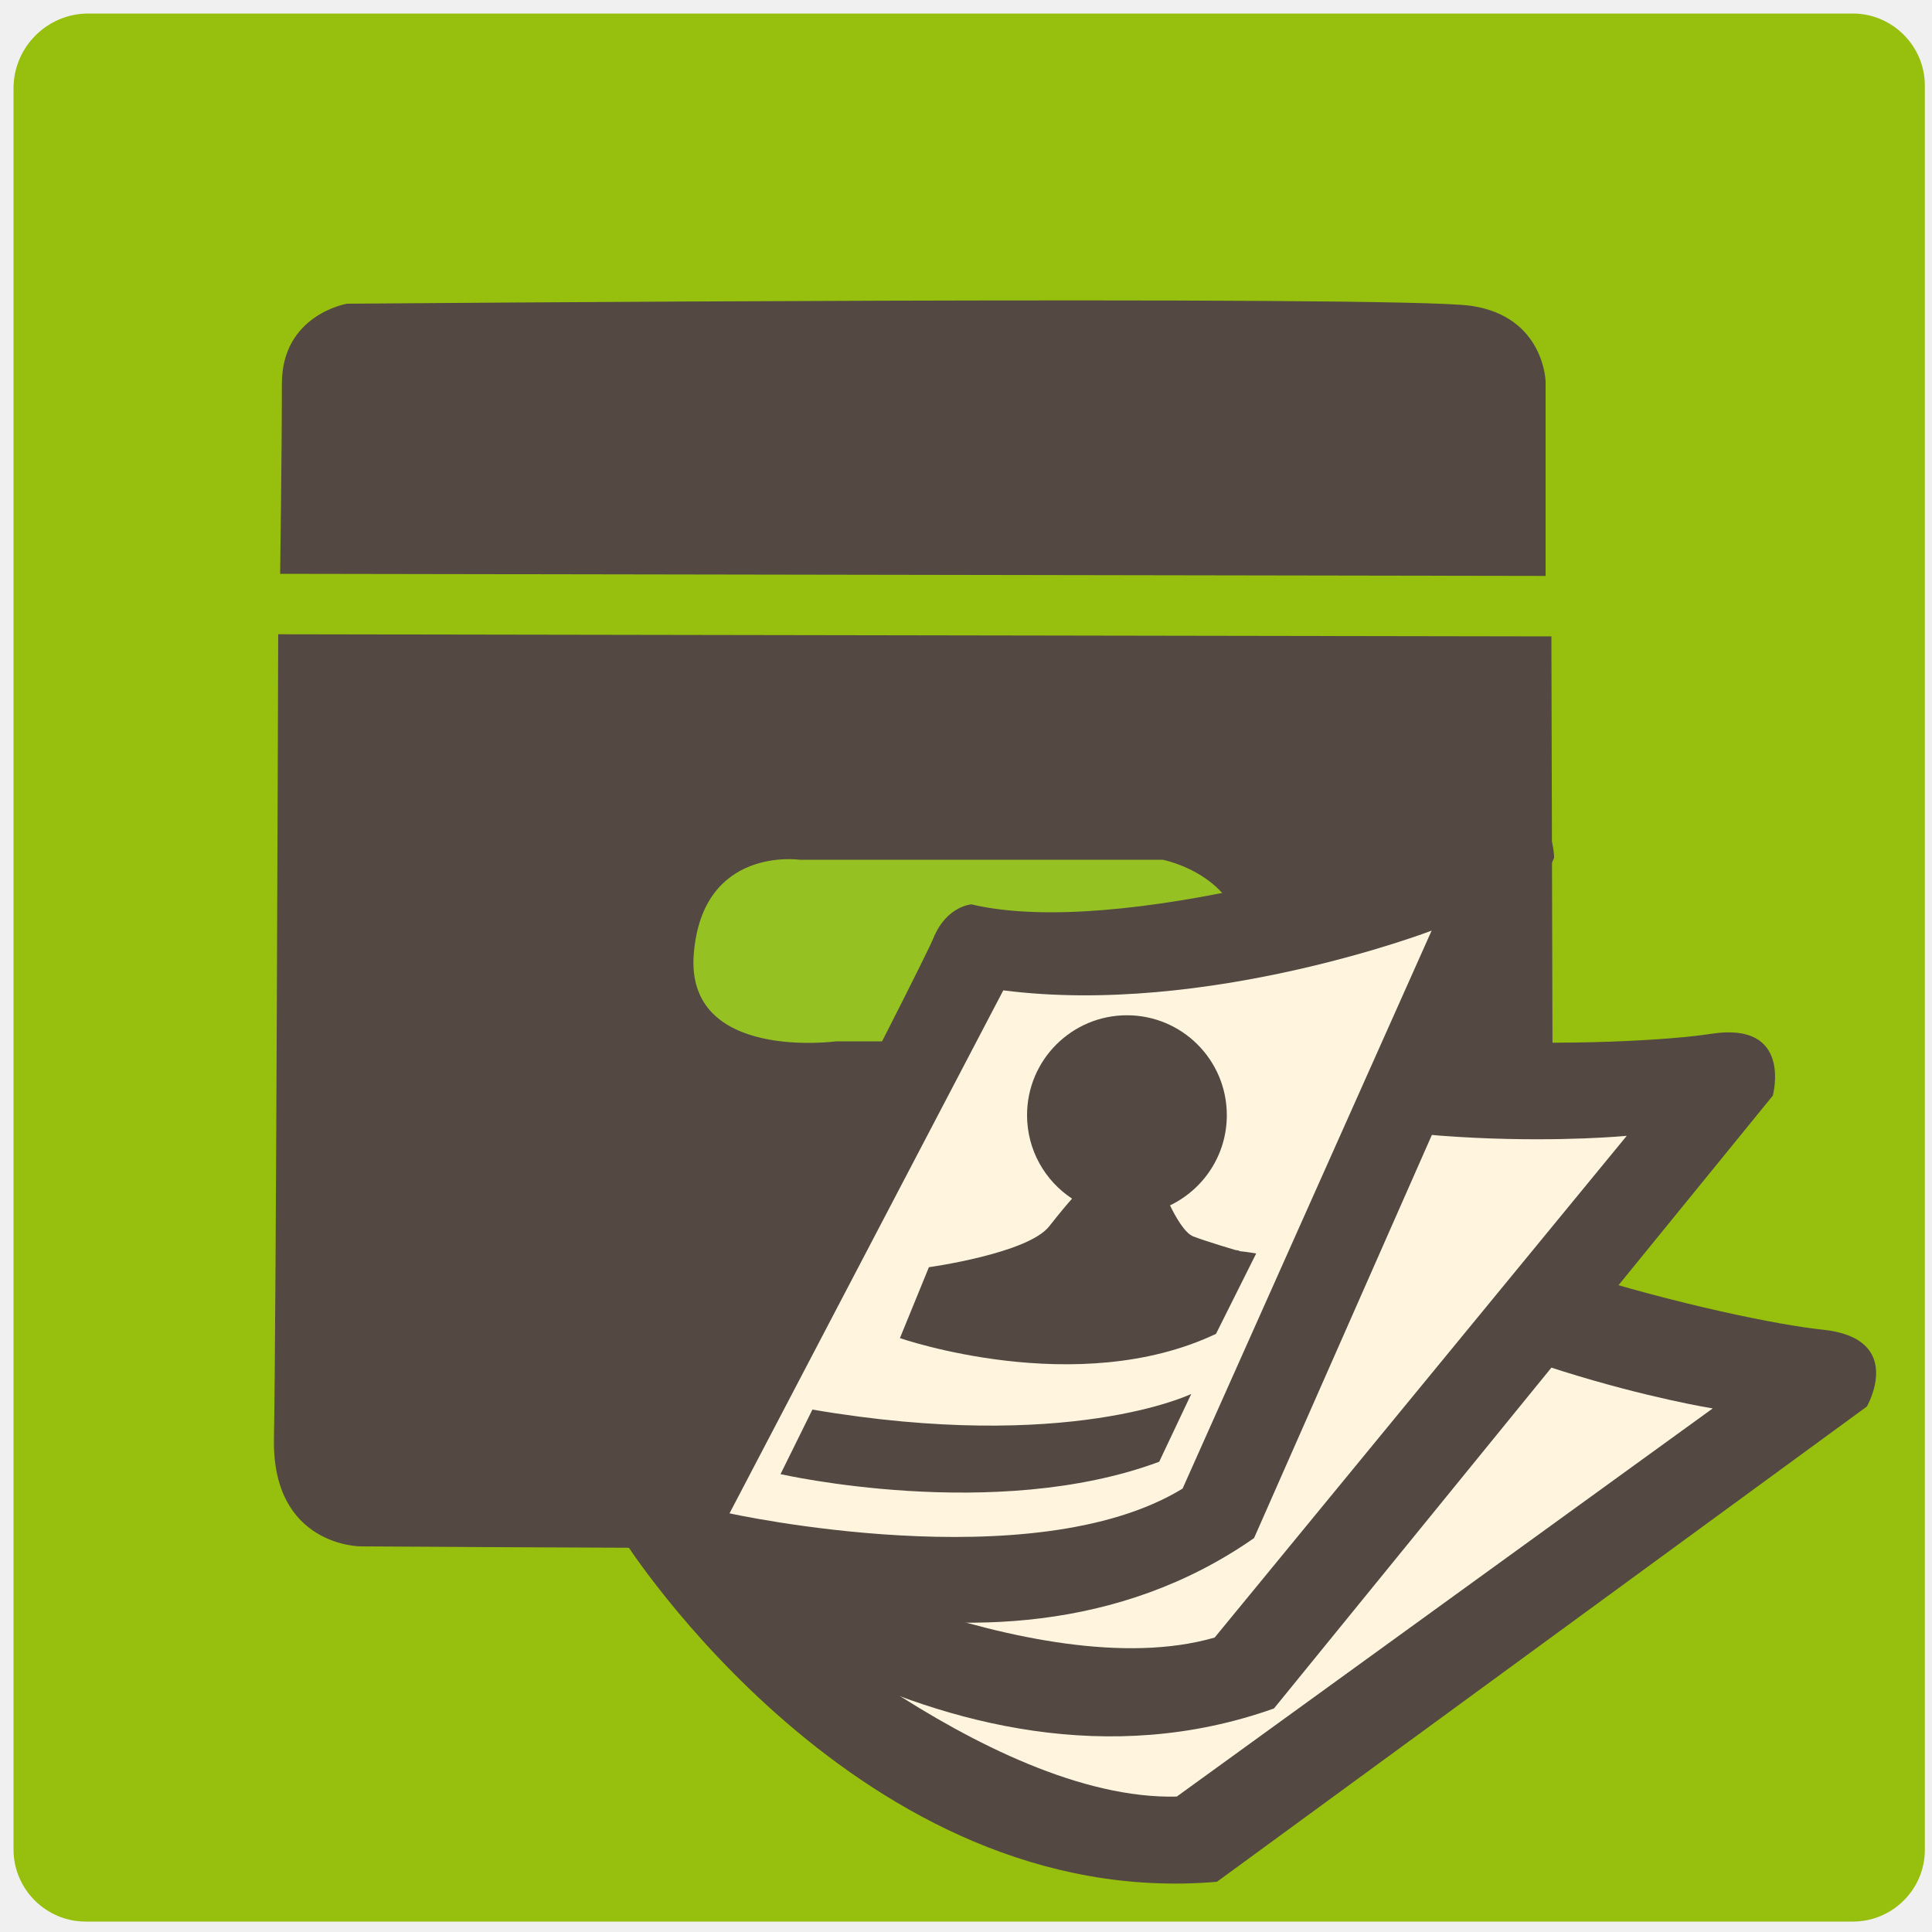
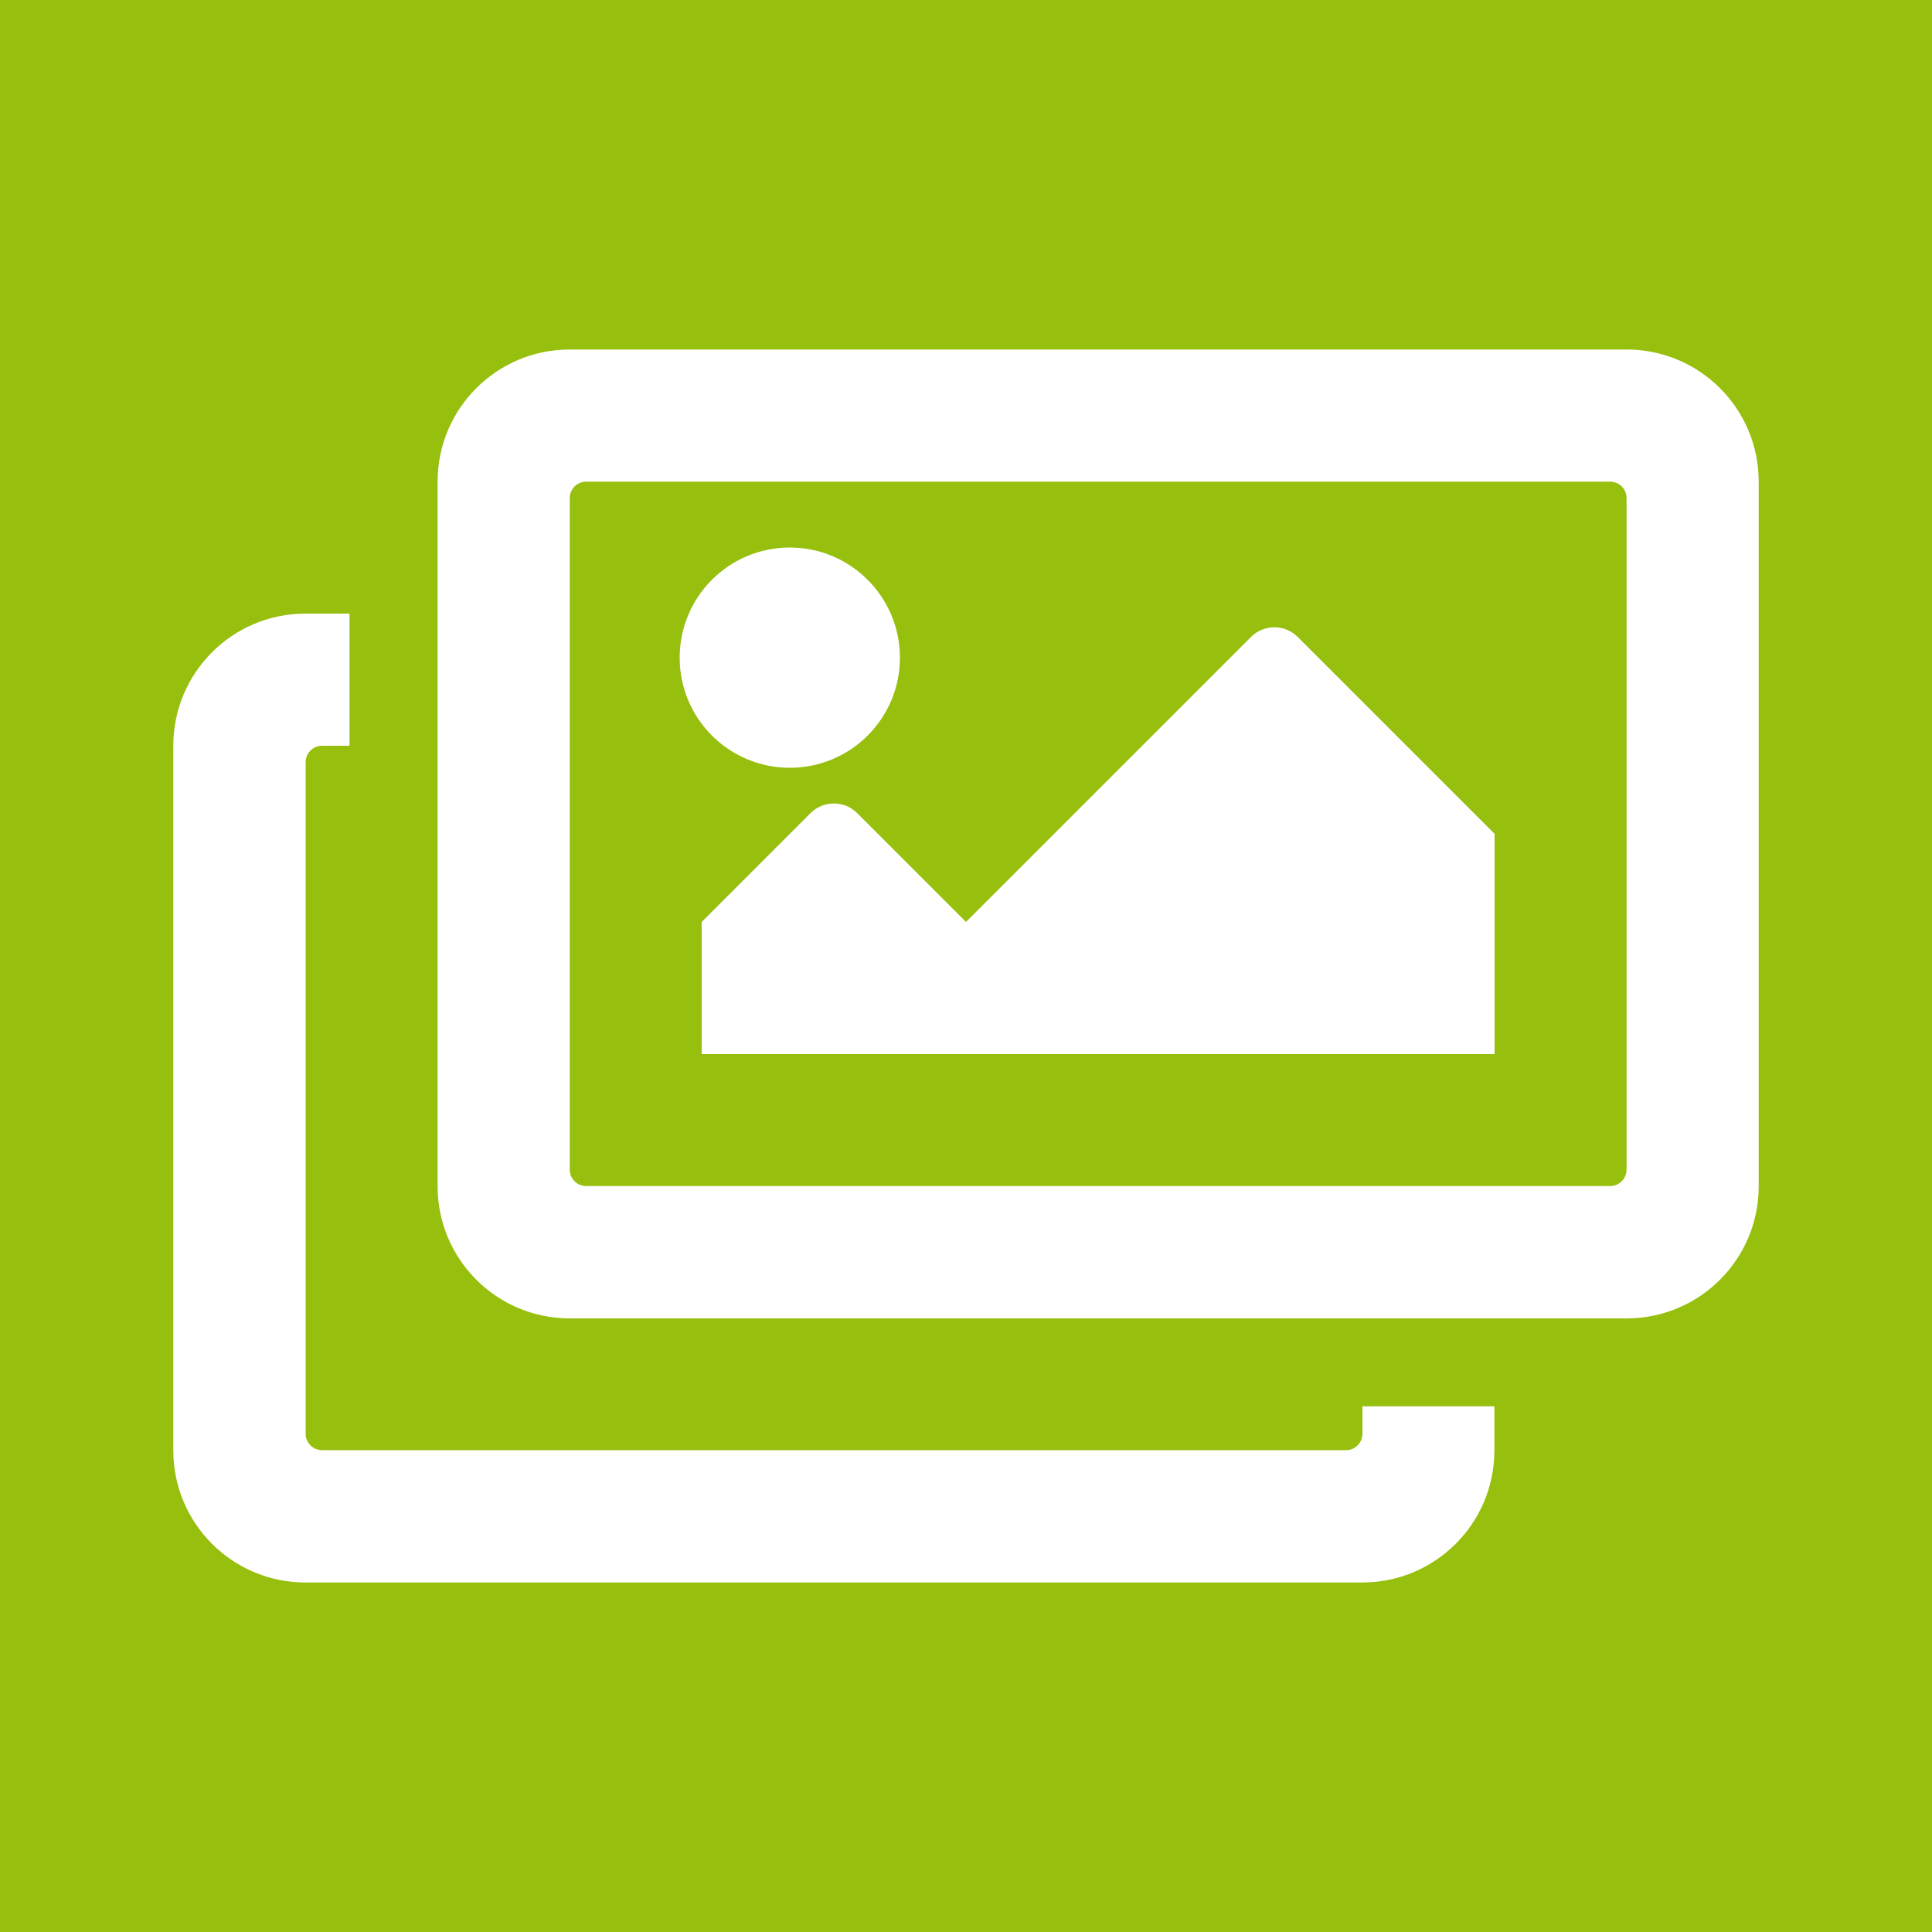
- <svg xmlns="http://www.w3.org/2000/svg" version="1.1" x="0px" y="0px" viewBox="0 0 1000 1000" style="enable-background:new 0 0 1000 1000;" xml:space="preserve">
+ <svg xmlns="http://www.w3.org/2000/svg" version="1.1" id="Ebene_1" x="0px" y="0px" viewBox="0 0 1000 1000" style="enable-background:new 0 0 1000 1000;" xml:space="preserve">
  <style type="text/css">
	.st0{fill:#97BF0D;}
- 	.st1{fill:#534842;}
- 	.st2{fill:#95C123;}
- 	.st3{fill:#FFF5DE;}
+ 	.st1{fill:#FFFFFF;}
</style>
-   <g id="Kreis">
-     <path class="st0" d="M959.1,994.6H44.3C23.8,994.6,7,977.8,7,957.3V45.7C7,24.4,24.4,7,45.7,7h913.3c20.5,0,37.3,16.8,37.3,37.3   v913C996.4,977.8,979.6,994.6,959.1,994.6z" />
+   <g id="Background">
+     <rect id="st0" y="0" class="st0" width="1000" height="1000" />
  </g>
-   <g id="Counter">
-     <path class="st1" d="M145,297l655,1.1V197.5c0,0-0.7-33.6-38.5-39.2c-37.8-5.6-581.9-1.1-581.9-1.1s-33.7,5.6-33.7,41.4   S145,297,145,297z" />
-     <path class="st1" d="M144,328.3l659,1.1l1.1,416.2c0,0,11.2,49.2-43.6,53.7s-573.9,1.1-573.9,1.1s-45.9,0-44.8-55.9   C142.9,688.5,144,328.3,144,328.3z" />
-     <path class="st2" d="M413.9,445c0,0-50.3-7.3-54.8,48.7c-4.5,55.9,73.8,45.3,73.8,45.3h167.8c0,0,40.3-5,42.5-45.3   c2.2-40.3-41.4-48.7-41.4-48.7H413.9z" />
-   </g>
-   <g id="Ebene_3">
-     <path class="st1" d="M323.3,797.8c0,0,121.9,192.1,306.6,176.2l336.4-246c0,0,20.4-35.4-23.2-39.8   c-43.6-4.5-210.4-42.3-272.7-100.9c0,0-12.4-6.2-27.8,5.6C627.3,604.7,372.7,767.9,323.3,797.8z" />
-     <path class="st3" d="M382.3,814.9c0,0,128.3,117.5,226.8,115L886.5,729c0,0-133-21.2-224.6-91.1L382.3,814.9z" />
-     <path class="st1" d="M324.6,793.3c0,0,163.5,152,334.8,91l258.2-317.2c0,0,10.6-38.6-31.9-32c-42.5,6.6-210.2,12.1-283.9-28   c0,0-13.3-2.8-25,12.3C565.1,534.4,364,752.6,324.6,793.3z" />
-     <path class="st3" d="M384.8,794.8c0,0,151,79.6,243.9,52.8L842,587.9c0,0-131.5,12.9-235.9-30.6L384.8,794.8z" />
-     <path class="st1" d="M322.6,796.9c0,0,186.2,97.3,326.5-0.8L804.4,444c0,0,0-37.7-36.9-21.1s-187.7,63.3-264.7,45.2   c0,0-12.8,0.8-19.6,17.3C476.4,502.1,348.2,750.1,322.6,796.9z" />
-     <path class="st3" d="M377.6,783.3c0,0,156.8,34.7,234.5-12.8l128.9-288.8c0,0-116.1,44.5-221.7,30.9L377.6,783.3z" />
-     <path class="st1" d="M650.2,648.8l-20.8,41.6c-71.9,34.1-163.6,2.2-163.6,2.2l15-36.7c0,0,51.3-7.1,62.3-21.2   c5.5-7,9.3-11.5,11.8-14.3c-14-9.2-23.3-25.1-23.3-43.2c0-28.6,23.2-51.7,51.7-51.7c28.6,0,51.7,23.2,51.7,51.7   c0,20.6-12,38.3-29.4,46.7c2.8,5.8,7.6,14.4,12.1,16.1c7.1,2.7,21.7,7,21.7,7s2.2,0.2,2.2,0.6C645,647.9,650.2,648.8,650.2,648.8z" />
-     <path class="st1" d="M404,763c0,0,110.8,25.3,196-6.4l16.6-35.1c0,0-63.4,30.7-196.1,8.1L404,763z" />
-   </g>
+   <path class="st1" d="M773.5,727.9v22.8c0,37.8-30.6,68.4-68.4,68.4h-547c-37.8,0-68.4-30.6-68.4-68.4V386  c0-37.8,30.6-68.4,68.4-68.4h22.8V386h-14.2c-4.7,0-8.5,3.8-8.5,8.5v347.6c0,4.7,3.8,8.5,8.5,8.5h530c4.7,0,8.5-3.8,8.5-8.5v-14.2  H773.5z M833.4,249.3h-530c-4.7,0-8.5,3.8-8.5,8.5v347.6c0,4.7,3.8,8.5,8.5,8.5h530c4.7,0,8.5-3.8,8.5-8.5V257.8  C841.9,253.1,838.1,249.3,833.4,249.3z M841.9,180.9c37.8,0,68.4,30.6,68.4,68.4V614c0,37.8-30.6,68.4-68.4,68.4h-547  c-37.8,0-68.4-30.6-68.4-68.4V249.3c0-37.8,30.6-68.4,68.4-68.4H841.9z M465.8,340.4c0,31.5-25.5,57-57,57s-57-25.5-57-57  s25.5-57,57-57S465.8,309,465.8,340.4z M363.2,477.2l56.3-56.3c6.7-6.7,17.5-6.7,24.2,0l56.3,56.3l147.5-147.5  c6.7-6.7,17.5-6.7,24.2,0l101.9,101.9v114H363.2V477.2z" />
</svg>
